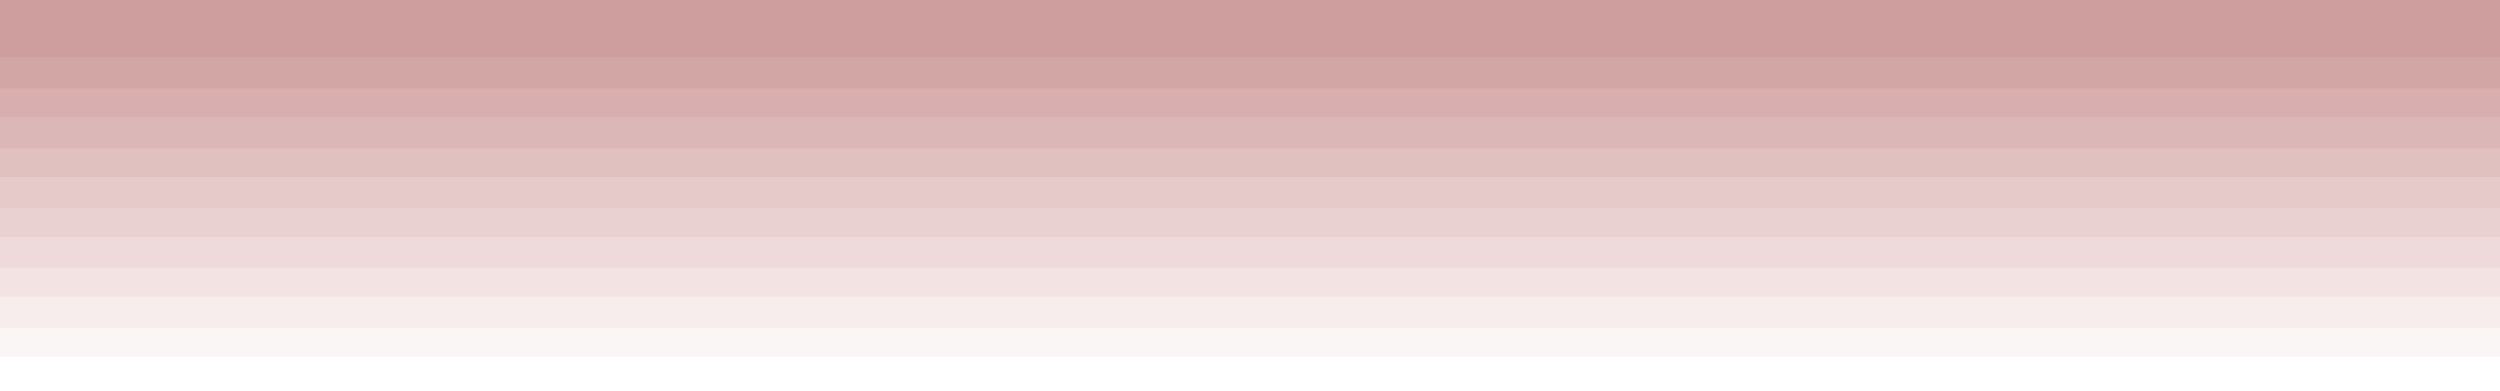
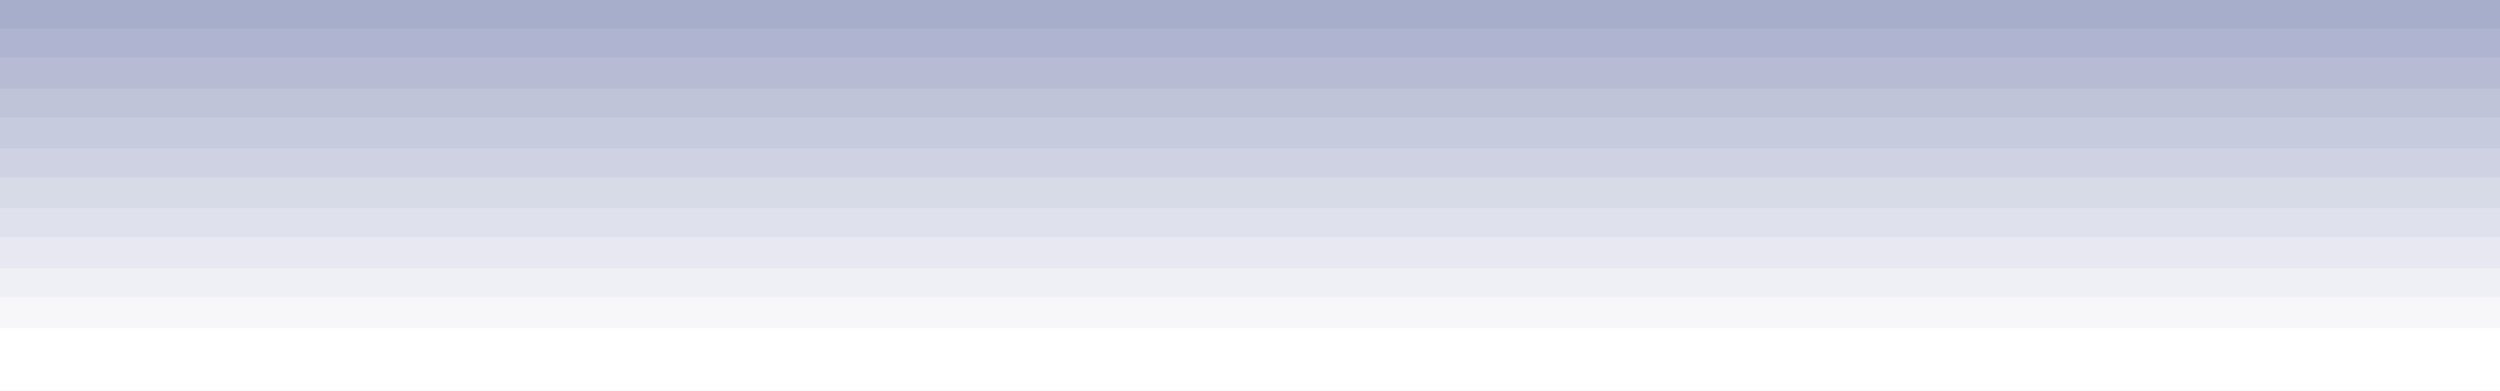
<svg xmlns="http://www.w3.org/2000/svg" id="visual" viewBox="0 0 960 150" width="960" height="150" version="1.1">
-   <rect x="0" y="0" width="960" height="150" fill="#ce9d9d" />
-   <path d="M0 11L80 11C160 11 320 11 480 11C640 11 800 11 880 11L960 11L960 151L880 151C800 151 640 151 480 151C320 151 160 151 80 151L0 151Z" fill="#ce9d9d" />
-   <path d="M0 22L80 22C160 22 320 22 480 22C640 22 800 22 880 22L960 22L960 151L880 151C800 151 640 151 480 151C320 151 160 151 80 151L0 151Z" fill="#d3a6a6" />
-   <path d="M0 34L80 34C160 34 320 34 480 34C640 34 800 34 880 34L960 34L960 151L880 151C800 151 640 151 480 151C320 151 160 151 80 151L0 151Z" fill="#d8aeae" />
-   <path d="M0 45L80 45C160 45 320 45 480 45C640 45 800 45 880 45L960 45L960 151L880 151C800 151 640 151 480 151C320 151 160 151 80 151L0 151Z" fill="#dcb7b7" />
-   <path d="M0 57L80 57C160 57 320 57 480 57C640 57 800 57 880 57L960 57L960 151L880 151C800 151 640 151 480 151C320 151 160 151 80 151L0 151Z" fill="#e1c0c0" />
-   <path d="M0 68L80 68C160 68 320 68 480 68C640 68 800 68 880 68L960 68L960 151L880 151C800 151 640 151 480 151C320 151 160 151 80 151L0 151Z" fill="#e6c9c9" />
-   <path d="M0 80L80 80C160 80 320 80 480 80C640 80 800 80 880 80L960 80L960 151L880 151C800 151 640 151 480 151C320 151 160 151 80 151L0 151Z" fill="#ead1d1" />
-   <path d="M0 91L80 91C160 91 320 91 480 91C640 91 800 91 880 91L960 91L960 151L880 151C800 151 640 151 480 151C320 151 160 151 80 151L0 151Z" fill="#eedada" />
-   <path d="M0 103L80 103C160 103 320 103 480 103C640 103 800 103 880 103L960 103L960 151L880 151C800 151 640 151 480 151C320 151 160 151 80 151L0 151Z" fill="#f3e4e3" />
-   <path d="M0 114L80 114C160 114 320 114 480 114C640 114 800 114 880 114L960 114L960 151L880 151C800 151 640 151 480 151C320 151 160 151 80 151L0 151Z" fill="#f7eded" />
-   <path d="M0 126L80 126C160 126 320 126 480 126C640 126 800 126 880 126L960 126L960 151L880 151C800 151 640 151 480 151C320 151 160 151 80 151L0 151Z" fill="#fbf6f6" />
-   <path d="M0 137L80 137C160 137 320 137 480 137C640 137 800 137 880 137L960 137L960 151L880 151C800 151 640 151 480 151C320 151 160 151 80 151L0 151Z" fill="#ffffff" />
+   <rect x="0" y="0" width="960" height="150" fill="#FFFFFF" />
+   <path d="M0 137L7 137C14 137 28 137 41.8 137C55.7 137 69.3 137 83.2 137C97 137 111 137 125 137C139 137 153 137 167 137C181 137 195 137 208.8 137C222.7 137 236.3 137 250.2 137C264 137 278 137 292 137C306 137 320 137 334 137C348 137 362 137 375.8 137C389.7 137 403.3 137 417.2 137C431 137 445 137 459 137C473 137 487 137 501 137C515 137 529 137 542.8 137C556.7 137 570.3 137 584.2 137C598 137 612 137 626 137C640 137 654 137 668 137C682 137 696 137 709.8 137C723.7 137 737.3 137 751.2 137C765 137 779 137 793 137C807 137 821 137 835 137C849 137 863 137 876.8 137C890.7 137 904.3 137 918.2 137C932 137 946 137 953 137L960 137L960 0L953 0C946 0 932 0 918.2 0C904.3 0 890.7 0 876.8 0C863 0 849 0 835 0C821 0 807 0 793 0C779 0 765 0 751.2 0C737.3 0 723.7 0 709.8 0C696 0 682 0 668 0C654 0 640 0 626 0C612 0 598 0 584.2 0C570.3 0 556.7 0 542.8 0C529 0 515 0 501 0C487 0 473 0 459 0C445 0 431 0 417.2 0C403.3 0 389.7 0 375.8 0C362 0 348 0 334 0C320 0 306 0 292 0C278 0 264 0 250.2 0C236.3 0 222.7 0 208.8 0C195 0 181 0 167 0C153 0 139 0 125 0C111 0 97 0 83.2 0C69.3 0 55.7 0 41.8 0C28 0 14 0 7 0L0 0Z" fill="#ffffff" />
+   <path d="M0 126L7 126C14 126 28 126 41.8 126C55.7 126 69.3 126 83.2 126C97 126 111 126 125 126C139 126 153 126 167 126C181 126 195 126 208.8 126C222.7 126 236.3 126 250.2 126C264 126 278 126 292 126C306 126 320 126 334 126C348 126 362 126 375.8 126C389.7 126 403.3 126 417.2 126C431 126 445 126 459 126C473 126 487 126 501 126C515 126 529 126 542.8 126C556.7 126 570.3 126 584.2 126C598 126 612 126 626 126C640 126 654 126 668 126C682 126 696 126 709.8 126C723.7 126 737.3 126 751.2 126C765 126 779 126 793 126C807 126 821 126 835 126C849 126 863 126 876.8 126C890.7 126 904.3 126 918.2 126C932 126 946 126 953 126L960 126L960 0L953 0C946 0 932 0 918.2 0C904.3 0 890.7 0 876.8 0C863 0 849 0 835 0C821 0 807 0 793 0C779 0 765 0 751.2 0C737.3 0 723.7 0 709.8 0C696 0 682 0 668 0C654 0 640 0 626 0C612 0 598 0 584.2 0C570.3 0 556.7 0 542.8 0C529 0 515 0 501 0C487 0 473 0 459 0C445 0 431 0 417.2 0C403.3 0 389.7 0 375.8 0C362 0 348 0 334 0C320 0 306 0 292 0C278 0 264 0 250.2 0C236.3 0 222.7 0 208.8 0C195 0 181 0 167 0C153 0 139 0 125 0C111 0 97 0 83.2 0C69.3 0 55.7 0 41.8 0C28 0 14 0 7 0L0 0Z" fill="#f7f7fa" />
+   <path d="M0 114L7 114C14 114 28 114 41.8 114C55.7 114 69.3 114 83.2 114C97 114 111 114 125 114C139 114 153 114 167 114C181 114 195 114 208.8 114C222.7 114 236.3 114 250.2 114C264 114 278 114 292 114C306 114 320 114 334 114C348 114 362 114 375.8 114C389.7 114 403.3 114 417.2 114C431 114 445 114 459 114C473 114 487 114 501 114C515 114 529 114 542.8 114C556.7 114 570.3 114 584.2 114C598 114 612 114 626 114C640 114 654 114 668 114C682 114 696 114 709.8 114C723.7 114 737.3 114 751.2 114C765 114 779 114 793 114C807 114 821 114 835 114C849 114 863 114 876.8 114C890.7 114 904.3 114 918.2 114C932 114 946 114 953 114L960 114L960 0L953 0C946 0 932 0 918.2 0C904.3 0 890.7 0 876.8 0C863 0 849 0 835 0C821 0 807 0 793 0C779 0 765 0 751.2 0C737.3 0 723.7 0 709.8 0C696 0 682 0 668 0C654 0 640 0 626 0C612 0 598 0 584.2 0C570.3 0 556.7 0 542.8 0C529 0 515 0 501 0C487 0 473 0 459 0C445 0 431 0 417.2 0C403.3 0 389.7 0 375.8 0C362 0 348 0 334 0C320 0 306 0 292 0C278 0 264 0 250.2 0C236.3 0 222.7 0 208.8 0C195 0 181 0 167 0C153 0 139 0 125 0C111 0 97 0 83.2 0C69.3 0 55.7 0 41.8 0C28 0 14 0 7 0L0 0Z" fill="#eff0f6" />
+   <path d="M0 103L7 103C14 103 28 103 41.8 103C55.7 103 69.3 103 83.2 103C97 103 111 103 125 103C139 103 153 103 167 103C181 103 195 103 208.8 103C222.7 103 236.3 103 250.2 103C264 103 278 103 292 103C306 103 320 103 334 103C348 103 362 103 375.8 103C389.7 103 403.3 103 417.2 103C431 103 445 103 459 103C473 103 487 103 501 103C515 103 529 103 542.8 103C556.7 103 570.3 103 584.2 103C598 103 612 103 626 103C640 103 654 103 668 103C682 103 696 103 709.8 103C723.7 103 737.3 103 751.2 103C765 103 779 103 793 103C807 103 821 103 835 103C849 103 863 103 876.8 103C890.7 103 904.3 103 918.2 103C932 103 946 103 953 103L960 103L960 0L953 0C946 0 932 0 918.2 0C904.3 0 890.7 0 876.8 0C863 0 849 0 835 0C821 0 807 0 793 0C779 0 765 0 751.2 0C737.3 0 723.7 0 709.8 0C696 0 682 0 668 0C654 0 640 0 626 0C612 0 598 0 584.2 0C570.3 0 556.7 0 542.8 0C529 0 515 0 501 0C487 0 473 0 459 0C445 0 431 0 417.2 0C403.3 0 389.7 0 375.8 0C362 0 348 0 334 0C320 0 306 0 292 0C278 0 264 0 250.2 0C236.3 0 222.7 0 208.8 0C195 0 181 0 167 0C153 0 139 0 125 0C111 0 97 0 83.2 0C69.3 0 55.7 0 41.8 0C28 0 14 0 7 0L0 0Z" fill="#e7e8f1" />
+   <path d="M0 91L7 91C14 91 28 91 41.8 91C55.7 91 69.3 91 83.2 91C97 91 111 91 125 91C139 91 153 91 167 91C181 91 195 91 208.8 91C222.7 91 236.3 91 250.2 91C264 91 278 91 292 91C306 91 320 91 334 91C348 91 362 91 375.8 91C389.7 91 403.3 91 417.2 91C431 91 445 91 459 91C473 91 487 91 501 91C515 91 529 91 542.8 91C556.7 91 570.3 91 584.2 91C598 91 612 91 626 91C640 91 654 91 668 91C682 91 696 91 709.8 91C723.7 91 737.3 91 751.2 91C765 91 779 91 793 91C807 91 821 91 835 91C849 91 863 91 876.8 91C890.7 91 904.3 91 918.2 91C932 91 946 91 953 91L960 91L960 0L953 0C946 0 932 0 918.2 0C904.3 0 890.7 0 876.8 0C863 0 849 0 835 0C821 0 807 0 793 0C779 0 765 0 751.2 0C737.3 0 723.7 0 709.8 0C696 0 682 0 668 0C654 0 640 0 626 0C612 0 598 0 584.2 0C570.3 0 556.7 0 542.8 0C529 0 515 0 501 0C487 0 473 0 459 0C445 0 431 0 417.2 0C403.3 0 389.7 0 375.8 0C362 0 348 0 334 0C320 0 306 0 292 0C278 0 264 0 250.2 0C236.3 0 222.7 0 208.8 0C195 0 181 0 167 0C153 0 139 0 125 0C111 0 97 0 83.2 0C69.3 0 55.7 0 41.8 0C28 0 14 0 7 0L0 0Z" fill="#dfe1ec" />
+   <path d="M0 80L7 80C14 80 28 80 41.8 80C55.7 80 69.3 80 83.2 80C97 80 111 80 125 80C139 80 153 80 167 80C181 80 195 80 208.8 80C222.7 80 236.3 80 250.2 80C264 80 278 80 292 80C306 80 320 80 334 80C348 80 362 80 375.8 80C389.7 80 403.3 80 417.2 80C431 80 445 80 459 80C473 80 487 80 501 80C515 80 529 80 542.8 80C556.7 80 570.3 80 584.2 80C598 80 612 80 626 80C640 80 654 80 668 80C682 80 696 80 709.8 80C723.7 80 737.3 80 751.2 80C765 80 779 80 793 80C807 80 821 80 835 80C849 80 863 80 876.8 80C890.7 80 904.3 80 918.2 80C932 80 946 80 953 80L960 80L960 0L953 0C946 0 932 0 918.2 0C904.3 0 890.7 0 876.8 0C863 0 849 0 835 0C821 0 807 0 793 0C779 0 765 0 751.2 0C737.3 0 723.7 0 709.8 0C696 0 682 0 668 0C654 0 640 0 626 0C612 0 598 0 584.2 0C570.3 0 556.7 0 542.8 0C529 0 515 0 501 0C487 0 473 0 459 0C445 0 431 0 417.2 0C403.3 0 389.7 0 375.8 0C362 0 348 0 334 0C320 0 306 0 292 0C278 0 264 0 250.2 0C236.3 0 222.7 0 208.8 0C195 0 181 0 167 0C153 0 139 0 125 0C111 0 97 0 83.2 0C69.3 0 55.7 0 41.8 0C28 0 14 0 7 0L0 0Z" fill="#d7dae7" />
+   <path d="M0 68L7 68C14 68 28 68 41.8 68C55.7 68 69.3 68 83.2 68C97 68 111 68 125 68C139 68 153 68 167 68C181 68 195 68 208.8 68C222.7 68 236.3 68 250.2 68C264 68 278 68 292 68C306 68 320 68 334 68C348 68 362 68 375.8 68C389.7 68 403.3 68 417.2 68C431 68 445 68 459 68C473 68 487 68 501 68C515 68 529 68 542.8 68C556.7 68 570.3 68 584.2 68C598 68 612 68 626 68C640 68 654 68 668 68C682 68 696 68 709.8 68C723.7 68 737.3 68 751.2 68C765 68 779 68 793 68C807 68 821 68 835 68C849 68 863 68 876.8 68C890.7 68 904.3 68 918.2 68C932 68 946 68 953 68L960 68L960 0L953 0C946 0 932 0 918.2 0C904.3 0 890.7 0 876.8 0C863 0 849 0 835 0C821 0 807 0 793 0C779 0 765 0 751.2 0C737.3 0 723.7 0 709.8 0C696 0 682 0 668 0C654 0 640 0 626 0C612 0 598 0 584.2 0C570.3 0 556.7 0 542.8 0C529 0 515 0 501 0C487 0 473 0 459 0C445 0 431 0 417.2 0C403.3 0 389.7 0 375.8 0C362 0 348 0 334 0C320 0 306 0 292 0C278 0 264 0 250.2 0C236.3 0 222.7 0 208.8 0C195 0 181 0 167 0C153 0 139 0 125 0C111 0 97 0 83.2 0C69.3 0 55.7 0 41.8 0C28 0 14 0 7 0L0 0Z" fill="#cfd2e3" />
+   <path d="M0 57L7 57C14 57 28 57 41.8 57C55.7 57 69.3 57 83.2 57C97 57 111 57 125 57C139 57 153 57 167 57C181 57 195 57 208.8 57C222.7 57 236.3 57 250.2 57C264 57 278 57 292 57C306 57 320 57 334 57C348 57 362 57 375.8 57C389.7 57 403.3 57 417.2 57C431 57 445 57 459 57C473 57 487 57 501 57C515 57 529 57 542.8 57C556.7 57 570.3 57 584.2 57C598 57 612 57 626 57C640 57 654 57 668 57C682 57 696 57 709.8 57C723.7 57 737.3 57 751.2 57C765 57 779 57 793 57C807 57 821 57 835 57C849 57 863 57 876.8 57C890.7 57 904.3 57 918.2 57C932 57 946 57 953 57L960 57L960 0L953 0C946 0 932 0 918.2 0C904.3 0 890.7 0 876.8 0C863 0 849 0 835 0C821 0 807 0 793 0C779 0 765 0 751.2 0C737.3 0 723.7 0 709.8 0C696 0 682 0 668 0C654 0 640 0 626 0C612 0 598 0 584.2 0C570.3 0 556.7 0 542.8 0C529 0 515 0 501 0C487 0 473 0 459 0C445 0 431 0 417.2 0C403.3 0 389.7 0 375.8 0C362 0 348 0 334 0C320 0 306 0 292 0C278 0 264 0 250.2 0C236.3 0 222.7 0 208.8 0C195 0 181 0 167 0C153 0 139 0 125 0C111 0 97 0 83.2 0C69.3 0 55.7 0 41.8 0C28 0 14 0 7 0L0 0Z" fill="#c7cbde" />
+   <path d="M0 45L7 45C14 45 28 45 41.8 45C55.7 45 69.3 45 83.2 45C97 45 111 45 125 45C139 45 153 45 167 45C181 45 195 45 208.8 45C222.7 45 236.3 45 250.2 45C264 45 278 45 292 45C306 45 320 45 334 45C348 45 362 45 375.8 45C389.7 45 403.3 45 417.2 45C431 45 445 45 459 45C473 45 487 45 501 45C515 45 529 45 542.8 45C556.7 45 570.3 45 584.2 45C598 45 612 45 626 45C640 45 654 45 668 45C682 45 696 45 709.8 45C723.7 45 737.3 45 751.2 45C765 45 779 45 793 45C807 45 821 45 835 45C849 45 863 45 876.8 45C890.7 45 904.3 45 918.2 45C932 45 946 45 953 45L960 45L960 0L953 0C946 0 932 0 918.2 0C904.3 0 890.7 0 876.8 0C863 0 849 0 835 0C821 0 807 0 793 0C779 0 765 0 751.2 0C737.3 0 723.7 0 709.8 0C696 0 682 0 668 0C654 0 640 0 626 0C612 0 598 0 584.2 0C570.3 0 556.7 0 542.8 0C529 0 515 0 501 0C487 0 473 0 459 0C445 0 431 0 417.2 0C403.3 0 389.7 0 375.8 0C362 0 348 0 334 0C320 0 306 0 292 0C278 0 264 0 250.2 0C236.3 0 222.7 0 208.8 0C195 0 181 0 167 0C153 0 139 0 125 0C111 0 97 0 83.2 0C69.3 0 55.7 0 41.8 0C28 0 14 0 7 0L0 0Z" fill="#bfc4d9" />
+   <path d="M0 34L7 34C14 34 28 34 41.8 34C55.7 34 69.3 34 83.2 34C97 34 111 34 125 34C139 34 153 34 167 34C181 34 195 34 208.8 34C222.7 34 236.3 34 250.2 34C264 34 278 34 292 34C306 34 320 34 334 34C348 34 362 34 375.8 34C389.7 34 403.3 34 417.2 34C431 34 445 34 459 34C473 34 487 34 501 34C515 34 529 34 542.8 34C556.7 34 570.3 34 584.2 34C598 34 612 34 626 34C640 34 654 34 668 34C682 34 696 34 709.8 34C723.7 34 737.3 34 751.2 34C765 34 779 34 793 34C807 34 821 34 835 34C849 34 863 34 876.8 34C890.7 34 904.3 34 918.2 34C932 34 946 34 953 34L960 34L960 0L953 0C946 0 932 0 918.2 0C904.3 0 890.7 0 876.8 0C863 0 849 0 835 0C821 0 807 0 793 0C779 0 765 0 751.2 0C737.3 0 723.7 0 709.8 0C696 0 682 0 668 0C654 0 640 0 626 0C612 0 598 0 584.2 0C570.3 0 556.7 0 542.8 0C529 0 515 0 501 0C487 0 473 0 459 0C445 0 431 0 417.2 0C403.3 0 389.7 0 375.8 0C362 0 348 0 334 0C320 0 306 0 292 0C278 0 264 0 250.2 0C236.3 0 222.7 0 208.8 0C195 0 181 0 167 0C153 0 139 0 125 0C111 0 97 0 83.2 0C69.3 0 55.7 0 41.8 0C28 0 14 0 7 0L0 0Z" fill="#b7bcd4" />
+   <path d="M0 22L7 22C14 22 28 22 41.8 22C55.7 22 69.3 22 83.2 22C97 22 111 22 125 22C139 22 153 22 167 22C181 22 195 22 208.8 22C222.7 22 236.3 22 250.2 22C264 22 278 22 292 22C306 22 320 22 334 22C348 22 362 22 375.8 22C389.7 22 403.3 22 417.2 22C431 22 445 22 459 22C473 22 487 22 501 22C515 22 529 22 542.8 22C556.7 22 570.3 22 584.2 22C598 22 612 22 626 22C640 22 654 22 668 22C682 22 696 22 709.8 22C723.7 22 737.3 22 751.2 22C765 22 779 22 793 22C807 22 821 22 835 22C849 22 863 22 876.8 22C890.7 22 904.3 22 918.2 22C932 22 946 22 953 22L960 22L960 0L953 0C946 0 932 0 918.2 0C904.3 0 890.7 0 876.8 0C863 0 849 0 835 0C821 0 807 0 793 0C779 0 765 0 751.2 0C737.3 0 723.7 0 709.8 0C696 0 682 0 668 0C654 0 640 0 626 0C612 0 598 0 584.2 0C570.3 0 556.7 0 542.8 0C529 0 515 0 501 0C487 0 473 0 459 0C445 0 431 0 417.2 0C403.3 0 389.7 0 375.8 0C362 0 348 0 334 0C320 0 306 0 292 0C278 0 264 0 250.2 0C236.3 0 222.7 0 208.8 0C195 0 181 0 167 0C153 0 139 0 125 0C111 0 97 0 83.2 0C69.3 0 55.7 0 41.8 0C28 0 14 0 7 0L0 0Z" fill="#afb5d0" />
+   <path d="M0 11L7 11C14 11 28 11 41.8 11C55.7 11 69.3 11 83.2 11C97 11 111 11 125 11C139 11 153 11 167 11C181 11 195 11 208.8 11C222.7 11 236.3 11 250.2 11C264 11 278 11 292 11C306 11 320 11 334 11C348 11 362 11 375.8 11C389.7 11 403.3 11 417.2 11C431 11 445 11 459 11C473 11 487 11 501 11C515 11 529 11 542.8 11C556.7 11 570.3 11 584.2 11C598 11 612 11 626 11C640 11 654 11 668 11C682 11 696 11 709.8 11C723.7 11 737.3 11 751.2 11C765 11 779 11 793 11C807 11 821 11 835 11C849 11 863 11 876.8 11C890.7 11 904.3 11 918.2 11C932 11 946 11 953 11L960 11L960 0L953 0C946 0 932 0 918.2 0C904.3 0 890.7 0 876.8 0C863 0 849 0 835 0C821 0 807 0 793 0C779 0 765 0 751.2 0C737.3 0 723.7 0 709.8 0C696 0 682 0 668 0C654 0 640 0 626 0C612 0 598 0 584.2 0C570.3 0 556.7 0 542.8 0C529 0 515 0 501 0C487 0 473 0 459 0C445 0 431 0 417.2 0C403.3 0 389.7 0 375.8 0C362 0 348 0 334 0C320 0 306 0 292 0C278 0 264 0 250.2 0C236.3 0 222.7 0 208.8 0C195 0 181 0 167 0C153 0 139 0 125 0C111 0 97 0 83.2 0C69.3 0 55.7 0 41.8 0C28 0 14 0 7 0L0 0Z" fill="#a7aecb" />
</svg>
